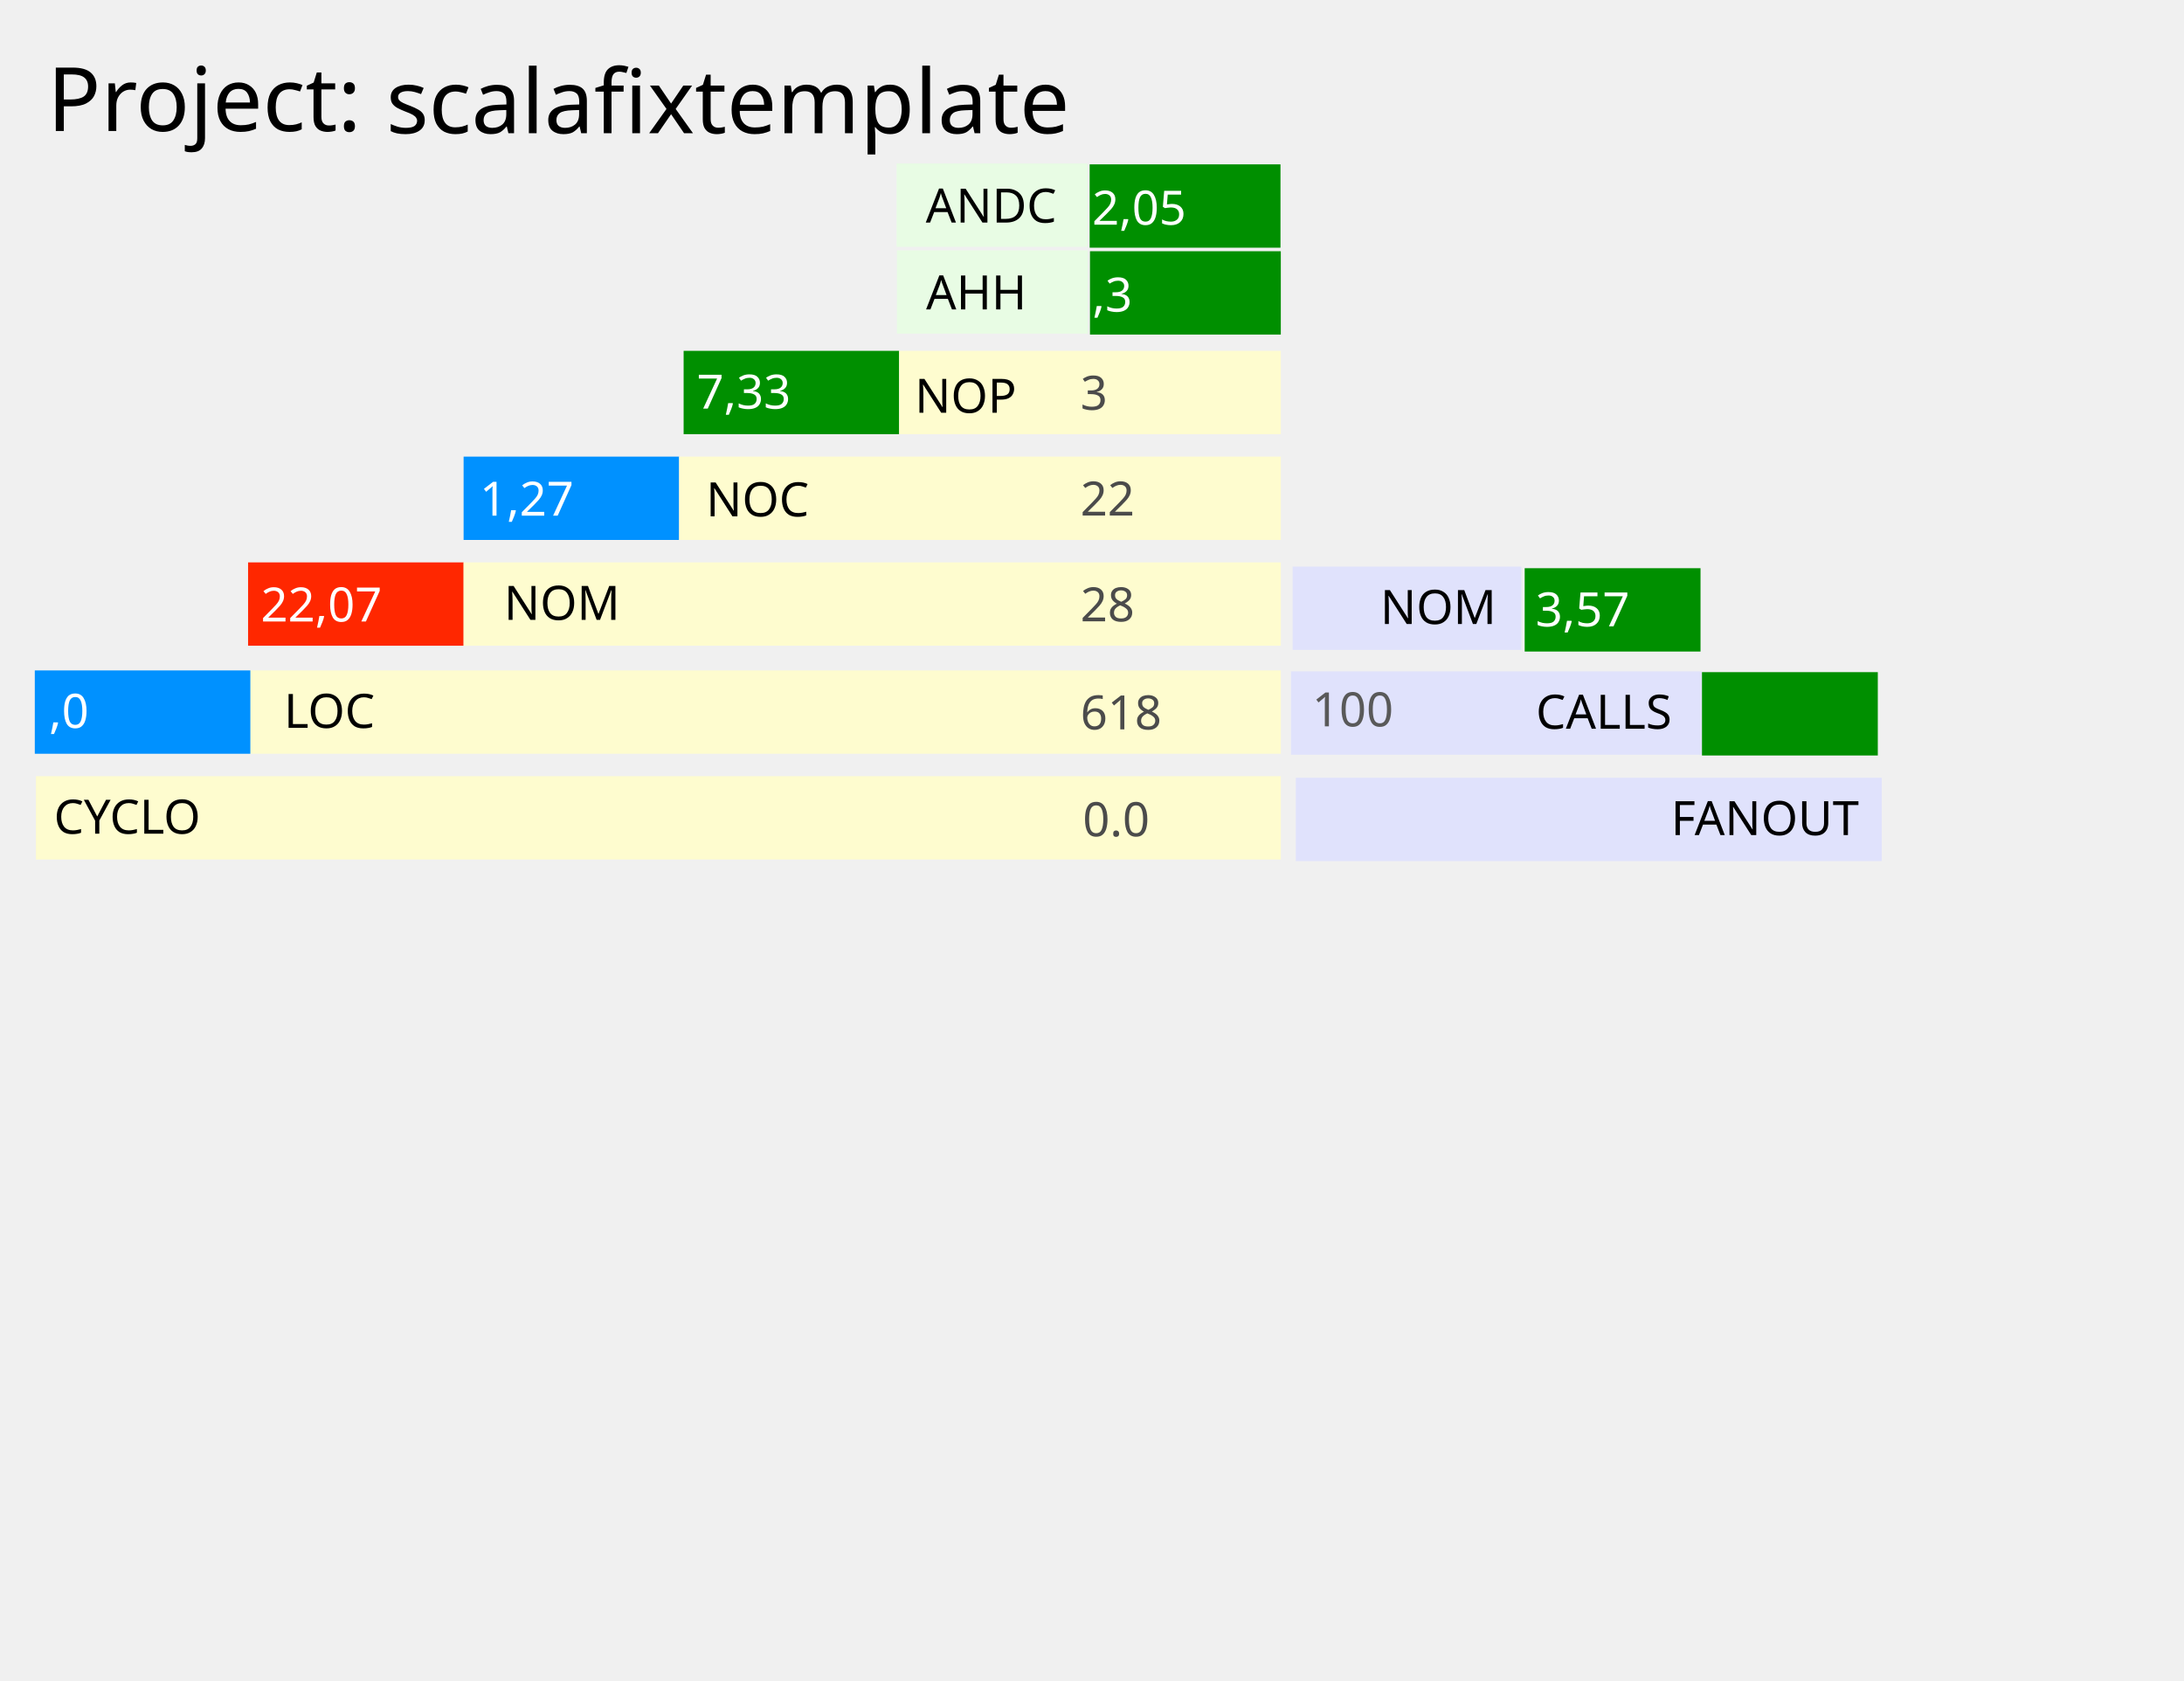
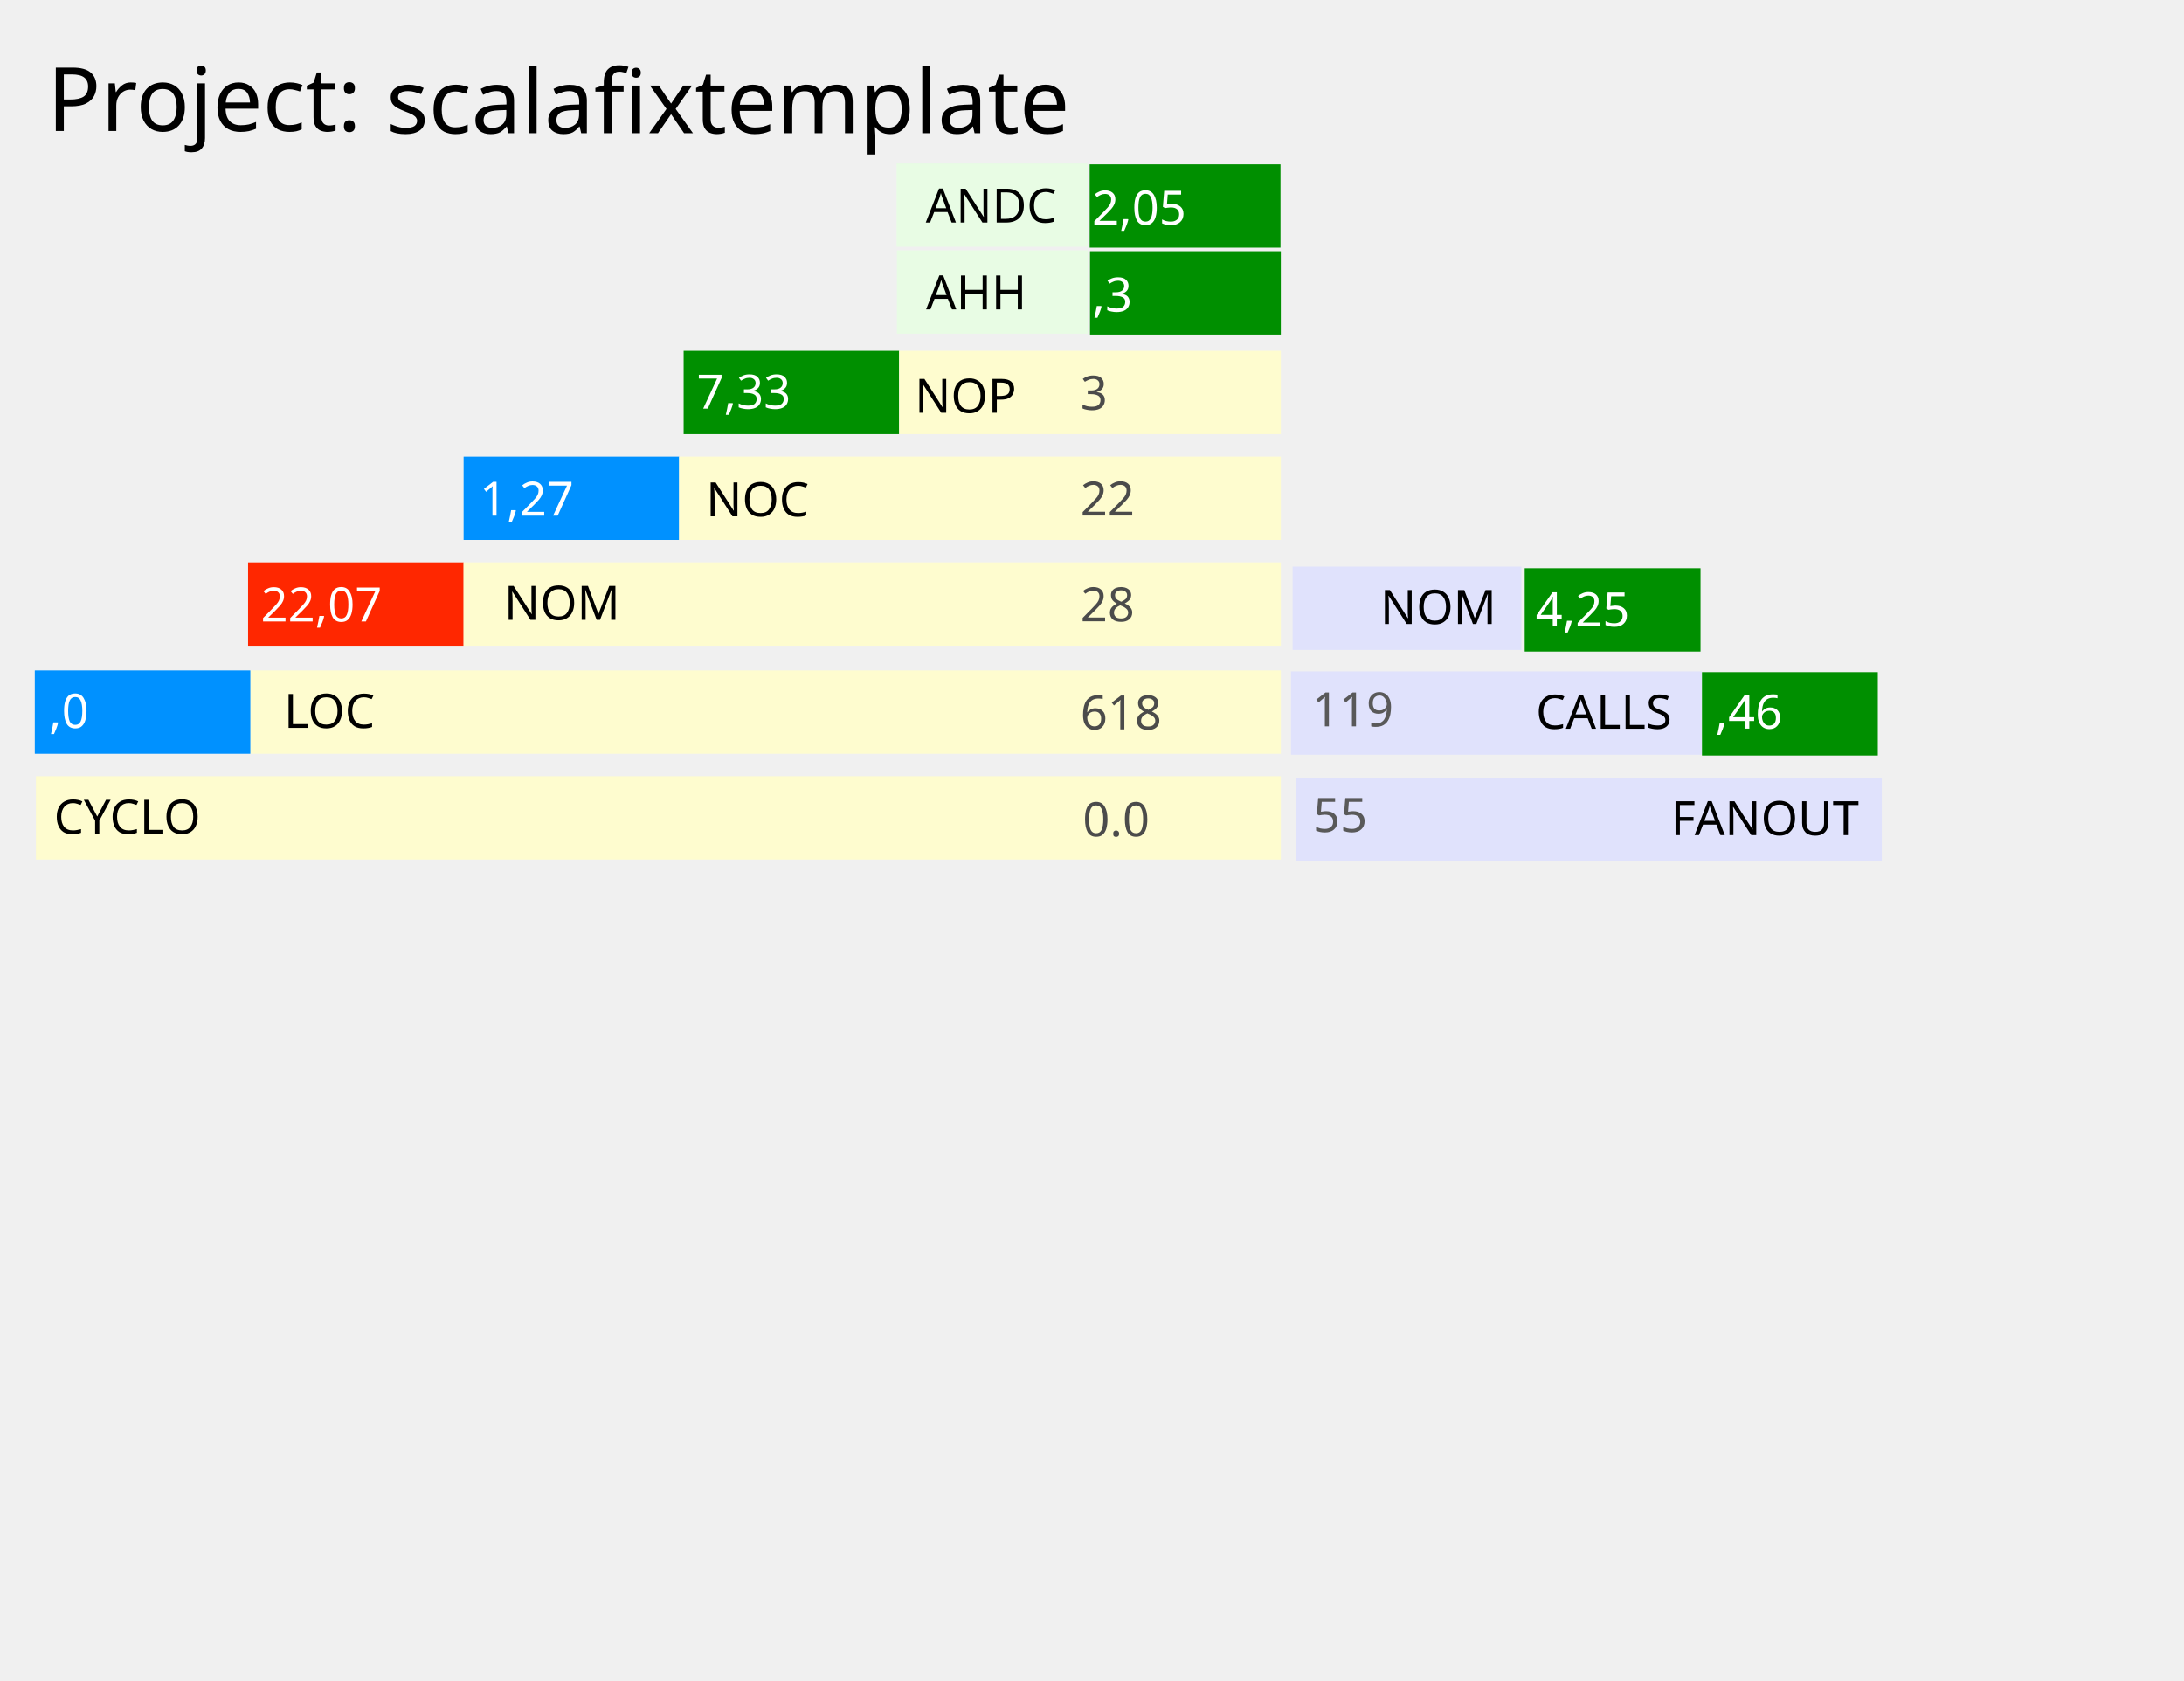
<svg xmlns="http://www.w3.org/2000/svg" xmlns:xlink="http://www.w3.org/1999/xlink" height="200mm" id="svg8" version="1.1" viewBox="0 0 260 200" width="260mm">
  <defs id="defs2">
    <linearGradient id="linearGradient840">
      <stop id="stop836" offset="0" style="stop-color:#000000;stop-opacity:1;" />
      <stop id="stop838" offset="1" style="stop-color:#000000;stop-opacity:0;" />
    </linearGradient>
    <linearGradient gradientUnits="userSpaceOnUse" id="linearGradient842" x1="33.221" x2="113.455" xlink:href="#linearGradient840" y1="-139.545" y2="-139.545" />
  </defs>
  <g id="layer1" transform="translate(0,-97)">
    <rect height="9.919" id="rect826" style="fill:#008f00;fill-opacity:1;stroke:none;stroke-width:0.14;stroke-miterlimit:4;stroke-dasharray:none;stroke-opacity:1" width="25.658" x="81.384" y="138.762" />
    <rect height="9.919" id="rect826-1" style="fill:#fefccf;fill-opacity:1;stroke:none;stroke-width:0.186;stroke-miterlimit:4;stroke-dasharray:none;stroke-opacity:1" width="45.436" x="107.041" y="138.762" />
    <text id="text1141" style="font-style:normal;font-weight:normal;font-size:10.583px;line-height:1.25;font-family:sans-serif;letter-spacing:0px;word-spacing:0px;fill:#000000;fill-opacity:1;stroke:none;stroke-width:0.265" x="108.912" xml:space="preserve" y="146.135">
      <tspan id="tspan1139" style="stroke-width:0.265" x="108.912" y="146.135">
        <tspan id="tspan1137" style="font-size:5.644px;fill:#000000;fill-opacity:1;stroke-width:0.265" x="108.912" y="146.135">NOP</tspan>
      </tspan>
    </text>
    <text id="text1115" style="font-style:normal;font-weight:normal;font-size:10.583px;line-height:1.25;font-family:sans-serif;letter-spacing:0px;word-spacing:0px;fill:#4b4b4b;fill-opacity:1;stroke:none;stroke-width:0.265" x="128.623" xml:space="preserve" y="145.776">
      <tspan id="tspan1113" style="fill:#4b4b4b;fill-opacity:1;stroke-width:0.265" x="128.623" y="145.776">
        <tspan id="tspan1111" style="font-size:5.644px;fill:#4b4b4b;fill-opacity:1;stroke-width:0.265" x="128.623" y="145.776">3</tspan>
      </tspan>
    </text>
    <rect height="9.919" id="rect826-2" style="fill:#0091ff;fill-opacity:1;stroke:none;stroke-width:0.14;stroke-miterlimit:4;stroke-dasharray:none;stroke-opacity:1" width="25.658" x="55.191" y="151.353" />
    <rect height="9.919" id="rect826-1-8" style="fill:#fefccf;fill-opacity:1;stroke:none;stroke-width:0.234;stroke-miterlimit:4;stroke-dasharray:none;stroke-opacity:1" width="71.628" x="80.849" y="151.353" />
    <text id="text1129" style="font-style:normal;font-weight:normal;font-size:10.583px;line-height:1.25;font-family:sans-serif;letter-spacing:0px;word-spacing:0px;fill:#000000;fill-opacity:1;stroke:none;stroke-width:0.265" x="84.056" xml:space="preserve" y="158.459">
      <tspan id="tspan1127" style="stroke-width:0.265" x="84.056" y="158.459">
        <tspan id="tspan1123" style="font-size:5.644px;fill:#000000;fill-opacity:1;stroke-width:0.265" x="84.056" y="158.459">NOC</tspan>
        <tspan dx="0" id="tspan1125" style="font-size:5.644px;fill:#000000;fill-opacity:1;stroke-width:0.265" x="96.668" y="158.459" />
      </tspan>
    </text>
    <text id="text1135" style="font-style:normal;font-weight:normal;font-size:10.583px;line-height:1.25;font-family:sans-serif;letter-spacing:0px;word-spacing:0px;fill:#4b4b4b;fill-opacity:1;stroke:none;stroke-width:0.265" x="128.623" xml:space="preserve" y="158.367">
      <tspan id="tspan1133" style="fill:#4b4b4b;fill-opacity:1;stroke-width:0.265" x="128.623" y="158.367">
        <tspan id="tspan1131" style="font-size:5.644px;fill:#4b4b4b;fill-opacity:1;stroke-width:0.265" x="128.623" y="158.367">22</tspan>
      </tspan>
    </text>
    <text id="text1177" style="font-style:normal;font-weight:normal;font-size:10.583px;line-height:1.25;font-family:sans-serif;letter-spacing:0px;word-spacing:0px;fill:#ffffff;fill-opacity:1;stroke:none;stroke-width:0.265" x="82.944" xml:space="preserve" y="145.642">
      <tspan id="tspan1175" style="stroke-width:0.265" x="82.944" y="145.642">
        <tspan id="tspan1173" style="font-size:5.644px;fill:#ffffff;fill-opacity:1;stroke-width:0.265" x="82.944" y="145.642">7,33</tspan>
      </tspan>
    </text>
    <text id="text1121" style="font-style:normal;font-weight:normal;font-size:10.583px;line-height:1.25;font-family:sans-serif;letter-spacing:0px;word-spacing:0px;fill:#ffffff;fill-opacity:1;stroke:none;stroke-width:0.265" x="57.11" xml:space="preserve" y="158.383">
      <tspan id="tspan1119" style="stroke-width:0.265" x="57.11" y="158.383">
        <tspan id="tspan1117" style="font-size:5.644px;fill:#ffffff;fill-opacity:1;stroke-width:0.265" x="57.11" y="158.383">1,27</tspan>
      </tspan>
    </text>
    <rect height="9.919" id="rect826-2-8" style="fill:#ff2700;fill-opacity:1;stroke:none;stroke-width:0.14;stroke-miterlimit:4;stroke-dasharray:none;stroke-opacity:1" width="25.658" x="29.533" y="163.944" />
    <rect height="9.919" id="rect826-1-8-9" style="fill:#fefccf;fill-opacity:1;stroke:none;stroke-width:0.272;stroke-miterlimit:4;stroke-dasharray:none;stroke-opacity:1" width="97.286" x="55.191" y="163.944" />
    <text id="text1159" style="font-style:normal;font-weight:normal;font-size:10.583px;line-height:1.25;font-family:sans-serif;letter-spacing:0px;word-spacing:0px;fill:#000000;fill-opacity:1;stroke:none;stroke-width:0.265" x="60.002" xml:space="preserve" y="170.783">
      <tspan id="tspan1157" style="stroke-width:0.265" x="60.002" y="170.783">
        <tspan id="tspan1155" style="font-size:5.644px;fill:#000000;fill-opacity:1;stroke-width:0.265" x="60.002" y="170.783">NOM</tspan>
      </tspan>
    </text>
    <text id="text1171" style="font-style:normal;font-weight:normal;font-size:10.583px;line-height:1.25;font-family:sans-serif;letter-spacing:0px;word-spacing:0px;fill:#4b4b4b;fill-opacity:1;stroke:none;stroke-width:0.265" x="128.623" xml:space="preserve" y="170.958">
      <tspan id="tspan1169" style="fill:#4b4b4b;fill-opacity:1;stroke-width:0.265" x="128.623" y="170.958">
        <tspan id="tspan1167" style="font-size:5.644px;fill:#4b4b4b;fill-opacity:1;stroke-width:0.265" x="128.623" y="170.958">28</tspan>
      </tspan>
    </text>
    <text id="text1153" style="font-style:normal;font-weight:normal;font-size:10.583px;line-height:1.25;font-family:sans-serif;letter-spacing:0px;word-spacing:0px;fill:#ffffff;fill-opacity:1;stroke:none;stroke-width:0.265" x="31.051" xml:space="preserve" y="170.974">
      <tspan id="tspan1151" style="stroke-width:0.265" x="31.051" y="170.974">
        <tspan id="tspan1149" style="font-size:5.644px;fill:#ffffff;fill-opacity:1;stroke-width:0.265" x="31.051" y="170.974">22,07</tspan>
      </tspan>
    </text>
    <rect height="9.919" id="rect826-1-8-9-3" style="fill:#fefccf;fill-opacity:1;stroke:none;stroke-width:0.306;stroke-miterlimit:4;stroke-dasharray:none;stroke-opacity:1" width="122.677" x="29.801" y="176.803" />
    <text id="text1147" style="font-style:normal;font-weight:normal;font-size:10.583px;line-height:1.25;font-family:sans-serif;letter-spacing:0px;word-spacing:0px;fill:#000000;fill-opacity:1;stroke:none;stroke-width:0.265" x="33.81" xml:space="preserve" y="183.642">
      <tspan id="tspan1145" style="stroke-width:0.265" x="33.81" y="183.642">
        <tspan id="tspan1143" style="font-size:5.644px;fill:#000000;fill-opacity:1;stroke-width:0.265" x="33.81" y="183.642">LOC</tspan>
      </tspan>
    </text>
    <text id="text1165" style="font-style:normal;font-weight:normal;font-size:10.583px;line-height:1.25;font-family:sans-serif;letter-spacing:0px;word-spacing:0px;fill:#4b4b4b;fill-opacity:1;stroke:none;stroke-width:0.265" x="128.623" xml:space="preserve" y="183.817">
      <tspan id="tspan1163" style="fill:#4b4b4b;fill-opacity:1;stroke-width:0.265" x="128.623" y="183.817">
        <tspan id="tspan1161" style="font-size:5.644px;fill:#4b4b4b;fill-opacity:1;stroke-width:0.265" x="128.623" y="183.817">618</tspan>
      </tspan>
    </text>
    <text id="text1199" style="font-style:normal;font-weight:normal;font-size:10.583px;line-height:1.25;font-family:sans-serif;letter-spacing:0px;word-spacing:0px;fill:#000000;fill-opacity:1;stroke:none;stroke-width:0.265" x="5.613" xml:space="preserve" y="112.594">
      <tspan id="tspan1197" style="stroke-width:0.265" x="5.613" y="112.594">
        <tspan id="tspan1195" style="stroke-width:0.265" x="5.613" y="112.594">Project:</tspan>
      </tspan>
    </text>
    <text id="text1205" style="font-style:normal;font-weight:normal;font-size:10.583px;line-height:1.25;font-family:sans-serif;letter-spacing:0px;word-spacing:0px;fill:#000000;fill-opacity:1;stroke:none;stroke-width:0.265" x="45.97" xml:space="preserve" y="112.861">
      <tspan id="tspan1203" style="stroke-width:0.265" x="45.97" y="112.861">
        <tspan id="tspan1201" style="stroke-width:0.265" x="45.97" y="112.861">scalafixtemplate</tspan>
      </tspan>
    </text>
    <rect height="9.919" id="rect826-2-8-3" style="fill:#0091ff;fill-opacity:1;stroke:none;stroke-width:0.14;stroke-miterlimit:4;stroke-dasharray:none;stroke-opacity:1" width="25.658" x="4.143" y="176.803" />
    <text id="text1153-8" style="font-style:normal;font-weight:normal;font-size:5.644px;line-height:1.25;font-family:sans-serif;letter-spacing:0px;word-spacing:0px;fill:#ffffff;fill-opacity:1;stroke:none;stroke-width:0.265" x="5.834" xml:space="preserve" y="183.64">
      <tspan id="tspan1151-1" style="stroke-width:0.265" x="5.834" y="183.64">,0<tspan id="tspan1149-5" style="font-size:5.644px;fill:#ffffff;fill-opacity:1;stroke-width:0.265" x="5.834" y="183.64" />
      </tspan>
    </text>
    <rect height="9.919" id="rect826-1-8-9-3-9" style="fill:#fefccf;fill-opacity:1;stroke:none;stroke-width:0.336;stroke-miterlimit:4;stroke-dasharray:none;stroke-opacity:1" width="148.201" x="4.276" y="189.394" />
    <text id="text1147-3" style="font-style:normal;font-weight:normal;font-size:5.644px;line-height:1.25;font-family:sans-serif;letter-spacing:0px;word-spacing:0px;fill:#000000;fill-opacity:1;stroke:none;stroke-width:0.265" x="6.415" xml:space="preserve" y="196.233">
      <tspan id="tspan1145-6" style="stroke-width:0.265" x="6.415" y="196.233">CYCLO<tspan id="tspan1143-7" style="font-size:5.644px;fill:#000000;fill-opacity:1;stroke-width:0.265" x="6.415" y="196.233" />
      </tspan>
    </text>
    <text id="text1165-5" style="font-style:normal;font-weight:normal;font-size:10.583px;line-height:1.25;font-family:sans-serif;letter-spacing:0px;word-spacing:0px;fill:#4b4b4b;fill-opacity:1;stroke:none;stroke-width:0.265" x="128.89" xml:space="preserve" y="196.541">
      <tspan id="tspan1163-8" style="fill:#4b4b4b;fill-opacity:1;stroke-width:0.265" x="128.89" y="196.541">
        <tspan id="tspan1161-8" style="font-size:5.644px;fill:#4b4b4b;fill-opacity:1;stroke-width:0.265" x="128.89" y="196.541">0.0</tspan>
      </tspan>
    </text>
    <rect height="9.919" id="rect826-1-7" style="fill:#008f00;fill-opacity:1;stroke:none;stroke-width:0.132;stroke-miterlimit:4;stroke-dasharray:none;stroke-opacity:1" width="22.718" x="129.759" y="126.905" />
    <rect height="9.919" id="rect826-1-7-6" style="fill:#e8fce4;fill-opacity:1;stroke:none;stroke-width:0.132;stroke-miterlimit:4;stroke-dasharray:none;stroke-opacity:1" width="22.718" x="106.774" y="126.801" />
    <text id="text4037" style="font-style:normal;font-weight:normal;font-size:5.644px;line-height:1.25;font-family:sans-serif;letter-spacing:0px;word-spacing:0px;fill:#000000;fill-opacity:1;stroke:none;stroke-width:0.265" x="110.249" xml:space="preserve" y="133.832">
      <tspan id="tspan4035" style="stroke-width:0.265" x="110.249" y="133.832">AHH</tspan>
    </text>
    <text id="text4037-7" style="font-style:normal;font-weight:normal;font-size:5.644px;line-height:1.25;font-family:sans-serif;letter-spacing:0px;word-spacing:0px;fill:#ffffff;fill-opacity:1;stroke:none;stroke-width:0.265" x="130.055" xml:space="preserve" y="134.085">
      <tspan id="tspan4035-5" style="fill:#ffffff;fill-opacity:1;stroke-width:0.265" x="130.055" y="134.085">,3</tspan>
    </text>
    <rect height="9.919" id="rect826-1-7-2" style="fill:#008f00;fill-opacity:1;stroke:none;stroke-width:0.132;stroke-miterlimit:4;stroke-dasharray:none;stroke-opacity:1" width="22.718" x="129.72" y="116.564" />
    <rect height="9.919" id="rect826-1-7-6-3" style="fill:#e8fce4;fill-opacity:1;stroke:none;stroke-width:0.132;stroke-miterlimit:4;stroke-dasharray:none;stroke-opacity:1" width="22.718" x="106.735" y="116.459" />
    <text id="text4037-2" style="font-style:normal;font-weight:normal;font-size:5.644px;line-height:1.25;font-family:sans-serif;letter-spacing:0px;word-spacing:0px;fill:#000000;fill-opacity:1;stroke:none;stroke-width:0.265" x="110.21" xml:space="preserve" y="123.49">
      <tspan id="tspan4035-0" style="stroke-width:0.265" x="110.21" y="123.49">ANDC</tspan>
    </text>
    <text id="text4037-7-3" style="font-style:normal;font-weight:normal;font-size:5.644px;line-height:1.25;font-family:sans-serif;letter-spacing:0px;word-spacing:0px;fill:#ffffff;fill-opacity:1;stroke:none;stroke-width:0.265" x="130.016" xml:space="preserve" y="123.743">
      <tspan id="tspan4035-5-6" style="fill:#ffffff;fill-opacity:1;stroke-width:0.265" x="130.016" y="123.743">2,05</tspan>
    </text>
    <rect height="9.919" id="rect826-1-8-9-3-8" style="fill:#e0e2fc;fill-opacity:1;stroke:none;stroke-width:0.193;stroke-miterlimit:4;stroke-dasharray:none;stroke-opacity:1" width="48.895" x="153.695" y="176.92" />
    <rect height="9.919" id="rect826-1-8-9-3-8-5" style="fill:#e0e2fc;fill-opacity:1;stroke:none;stroke-width:0.144;stroke-miterlimit:4;stroke-dasharray:none;stroke-opacity:1" width="27.238" x="153.884" y="164.447" />
    <rect height="9.919" id="rect826-1-8-9-3-8-5-0" style="fill:#e0e2fc;fill-opacity:1;stroke:none;stroke-width:0.231;stroke-miterlimit:4;stroke-dasharray:none;stroke-opacity:1" width="69.76" x="154.262" y="189.582" />
    <text id="text1159-9" style="font-style:normal;font-weight:normal;font-size:10.583px;line-height:1.25;font-family:sans-serif;letter-spacing:0px;word-spacing:0px;fill:#000000;fill-opacity:1;stroke:none;stroke-width:0.265" x="164.325" xml:space="preserve" y="171.272">
      <tspan id="tspan1157-2" style="stroke-width:0.265" x="164.325" y="171.272">
        <tspan id="tspan1155-5" style="font-size:5.644px;fill:#000000;fill-opacity:1;stroke-width:0.265" x="164.325" y="171.272">NOM</tspan>
      </tspan>
    </text>
    <text id="text1159-9-1" style="font-style:normal;font-weight:normal;font-size:10.583px;line-height:1.25;font-family:sans-serif;letter-spacing:0px;word-spacing:0px;fill:#000000;fill-opacity:1;stroke:none;stroke-width:0.265" x="182.845" xml:space="preserve" y="183.745">
      <tspan id="tspan1157-2-7" style="font-size:5.644px;stroke-width:0.265" x="182.845" y="183.745">CALLS</tspan>
    </text>
    <text id="text1159-9-1-7" style="font-style:normal;font-weight:normal;font-size:10.583px;line-height:1.25;font-family:sans-serif;letter-spacing:0px;word-spacing:0px;fill:#000000;fill-opacity:1;stroke:none;stroke-width:0.265" x="198.92" xml:space="preserve" y="196.407">
      <tspan id="tspan1157-2-7-8" style="font-size:5.644px;stroke-width:0.265" x="198.92" y="196.407">FANOUT</tspan>
    </text>
    <rect height="9.919" id="rect826-24" style="fill:#008f00;fill-opacity:1;stroke:none;stroke-width:0.126;stroke-miterlimit:4;stroke-dasharray:none;stroke-opacity:1" width="20.933" x="181.51" y="164.636" />
    <rect height="9.919" id="rect826-24-4" style="fill:#008f00;fill-opacity:1;stroke:none;stroke-width:0.126;stroke-miterlimit:4;stroke-dasharray:none;stroke-opacity:1" width="20.933" x="202.615" y="177.009" />
    <text id="text1159-9-1-9" style="font-style:normal;font-weight:normal;font-size:10.583px;line-height:1.25;font-family:sans-serif;letter-spacing:0px;word-spacing:0px;fill:#000000;fill-opacity:1;stroke:none;stroke-width:0.265" x="156.202" xml:space="preserve" y="183.461">
-       <tspan id="tspan1157-2-7-7" style="font-size:5.644px;fill:#595959;fill-opacity:1;stroke-width:0.265" x="156.202" y="183.461">100</tspan>
+       <tspan id="tspan1157-2-7-7" style="font-size:5.644px;fill:#595959;fill-opacity:1;stroke-width:0.265" x="156.202" y="183.461">119</tspan>
    </text>
    <text id="text1159-9-1-9-3" style="font-style:normal;font-weight:normal;font-size:10.583px;line-height:1.25;font-family:sans-serif;letter-spacing:0px;word-spacing:0px;fill:#000000;fill-opacity:1;stroke:none;stroke-width:0.265" x="156.316" xml:space="preserve" y="196.022">
-       <tspan id="tspan1157-2-7-7-3" style="font-size:5.644px;fill:#595959;fill-opacity:1;stroke-width:0.265" x="156.316" y="196.022" />
+       <tspan id="tspan1157-2-7-7-3" style="font-size:5.644px;fill:#595959;fill-opacity:1;stroke-width:0.265" x="156.316" y="196.022">55</tspan>
    </text>
    <text id="text4037-7-3-7" style="font-style:normal;font-weight:normal;font-size:5.644px;line-height:1.25;font-family:sans-serif;letter-spacing:0px;word-spacing:0px;fill:#ffffff;fill-opacity:1;stroke:none;stroke-width:0.265" x="204.206" xml:space="preserve" y="183.728">
-       <tspan id="tspan4035-5-6-8" style="fill:#ffffff;fill-opacity:1;stroke-width:0.265" x="204.206" y="183.728" />
+       <tspan id="tspan4035-5-6-8" style="fill:#ffffff;fill-opacity:1;stroke-width:0.265" x="204.206" y="183.728">,46</tspan>
    </text>
    <text id="text4037-7-3-7-2" style="font-style:normal;font-weight:normal;font-size:5.644px;line-height:1.25;font-family:sans-serif;letter-spacing:0px;word-spacing:0px;fill:#ffffff;fill-opacity:1;stroke:none;stroke-width:0.265" x="182.806" xml:space="preserve" y="171.557">
-       <tspan id="tspan4035-5-6-8-8" style="fill:#ffffff;fill-opacity:1;stroke-width:0.265" x="182.806" y="171.557">3,57</tspan>
+       <tspan id="tspan4035-5-6-8-8" style="fill:#ffffff;fill-opacity:1;stroke-width:0.265" x="182.806" y="171.557">4,25</tspan>
    </text>
  </g>
</svg>
